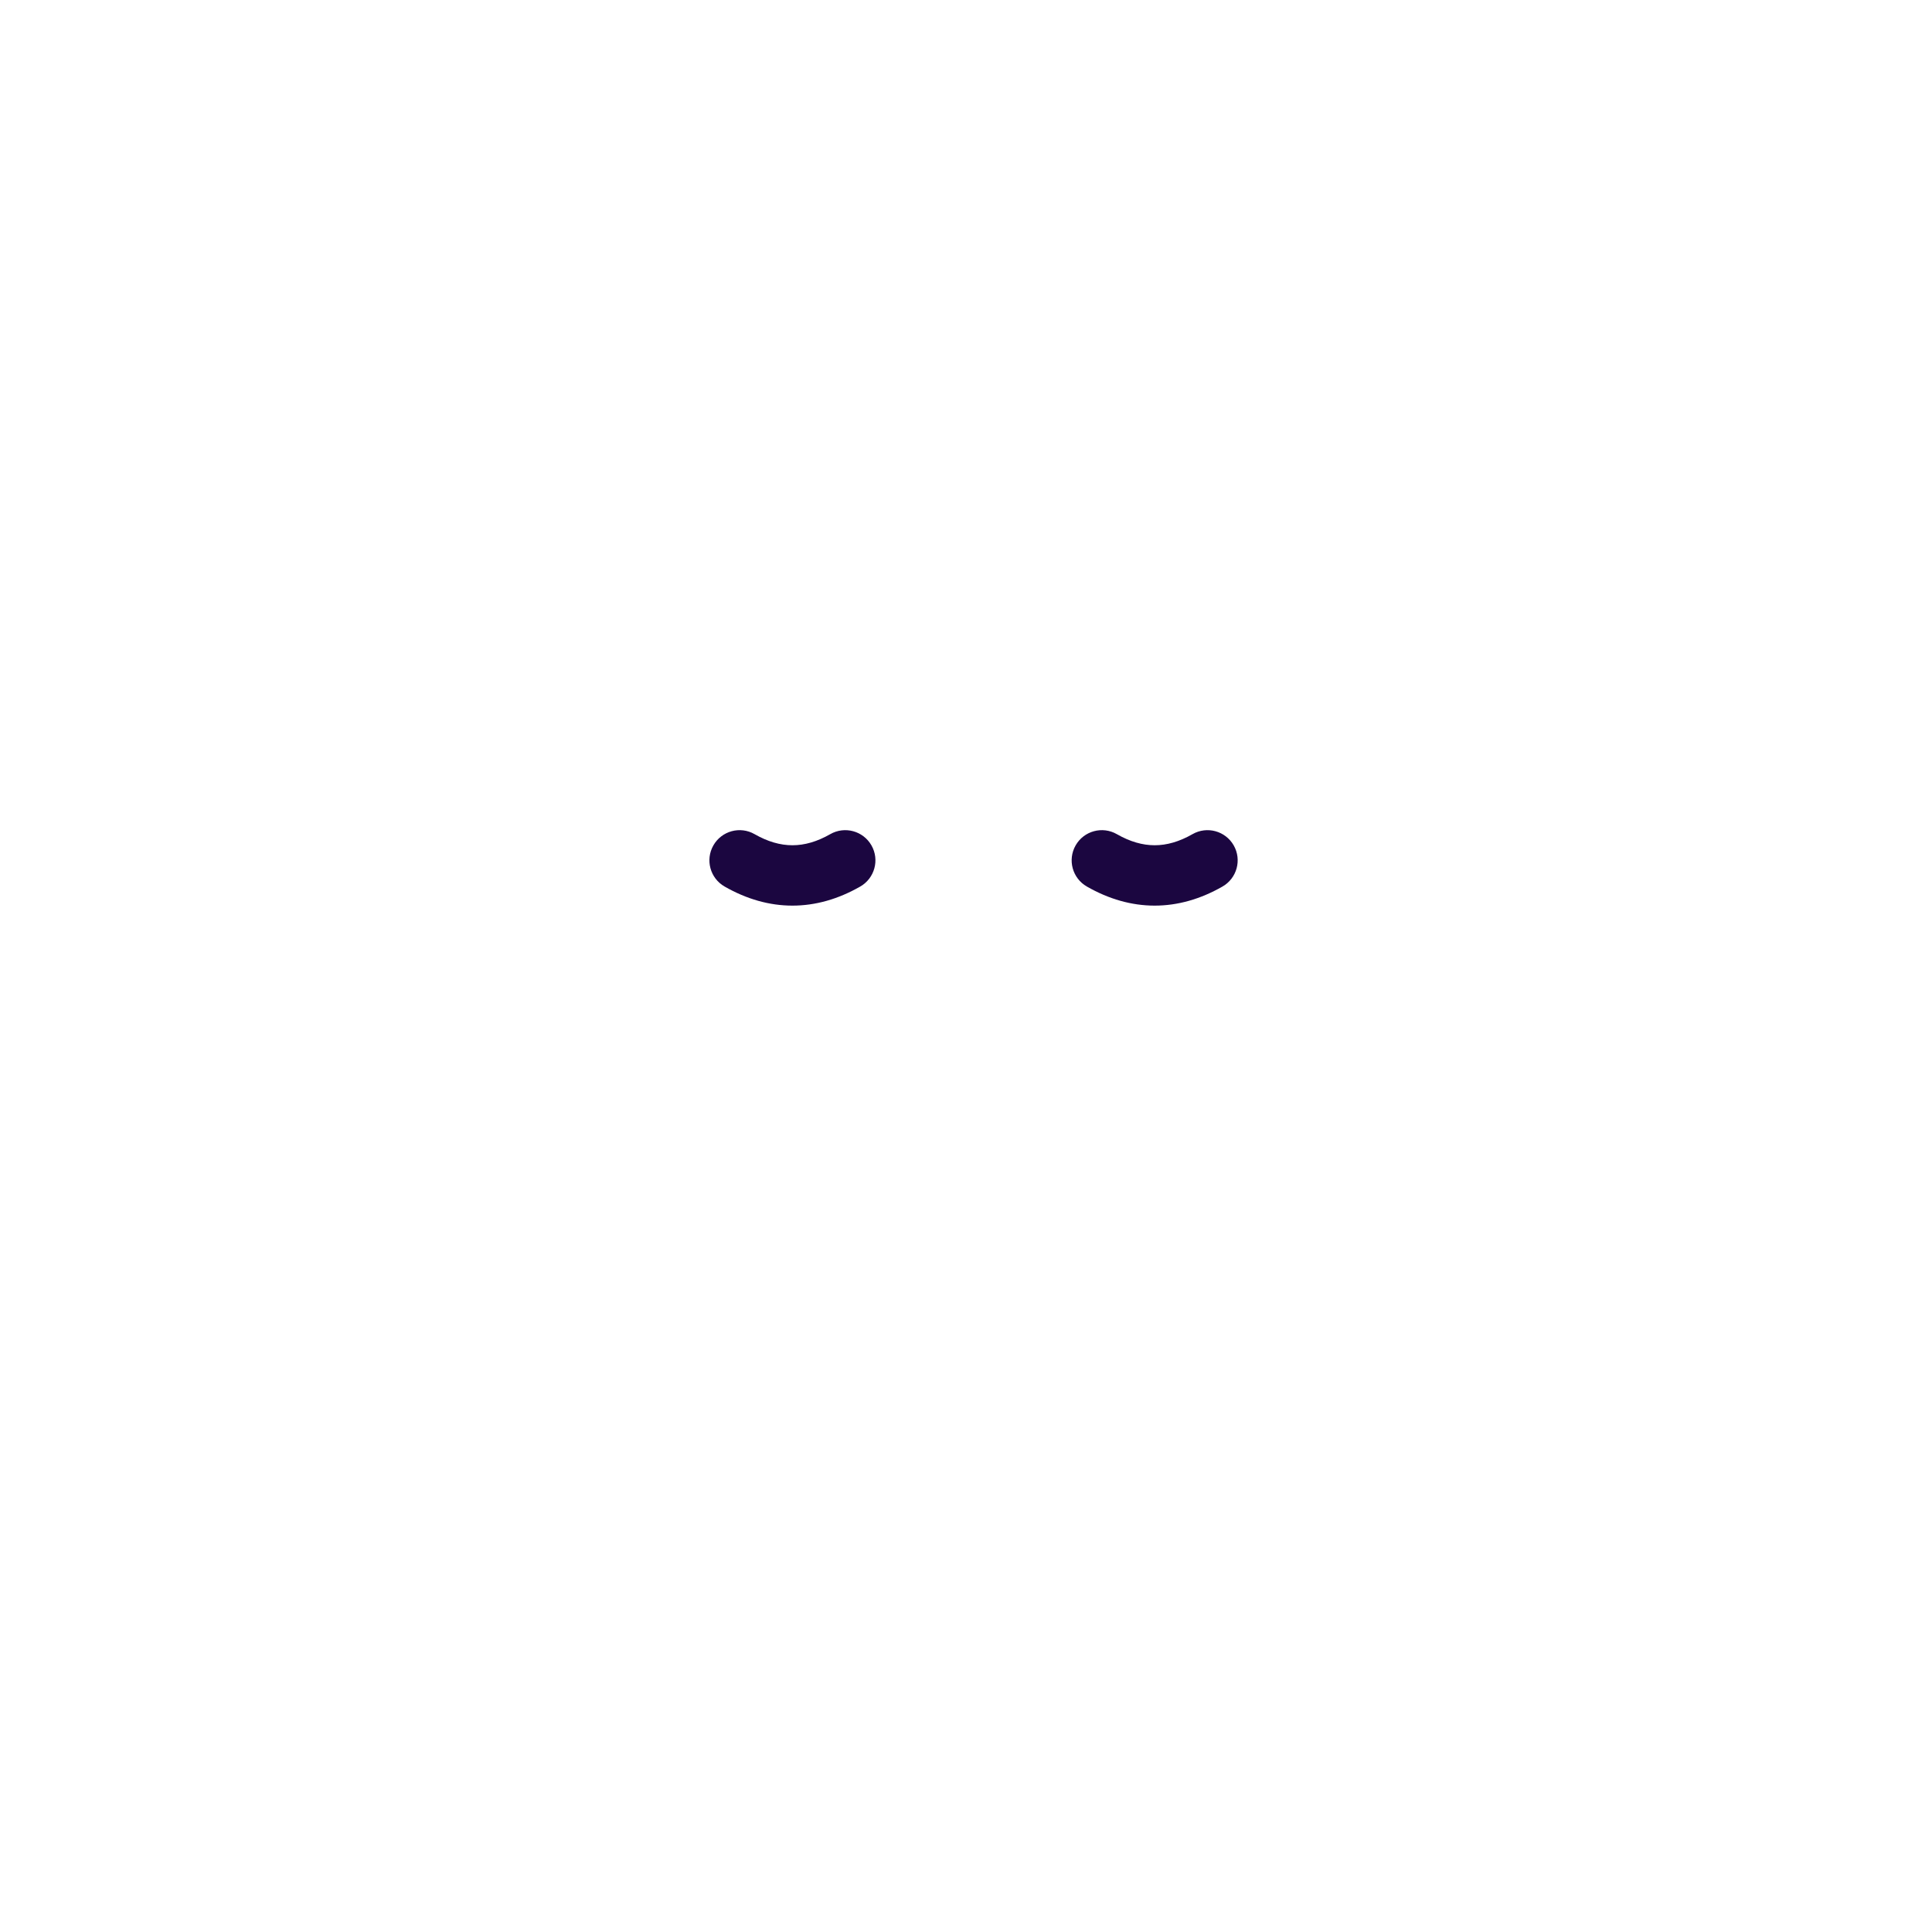
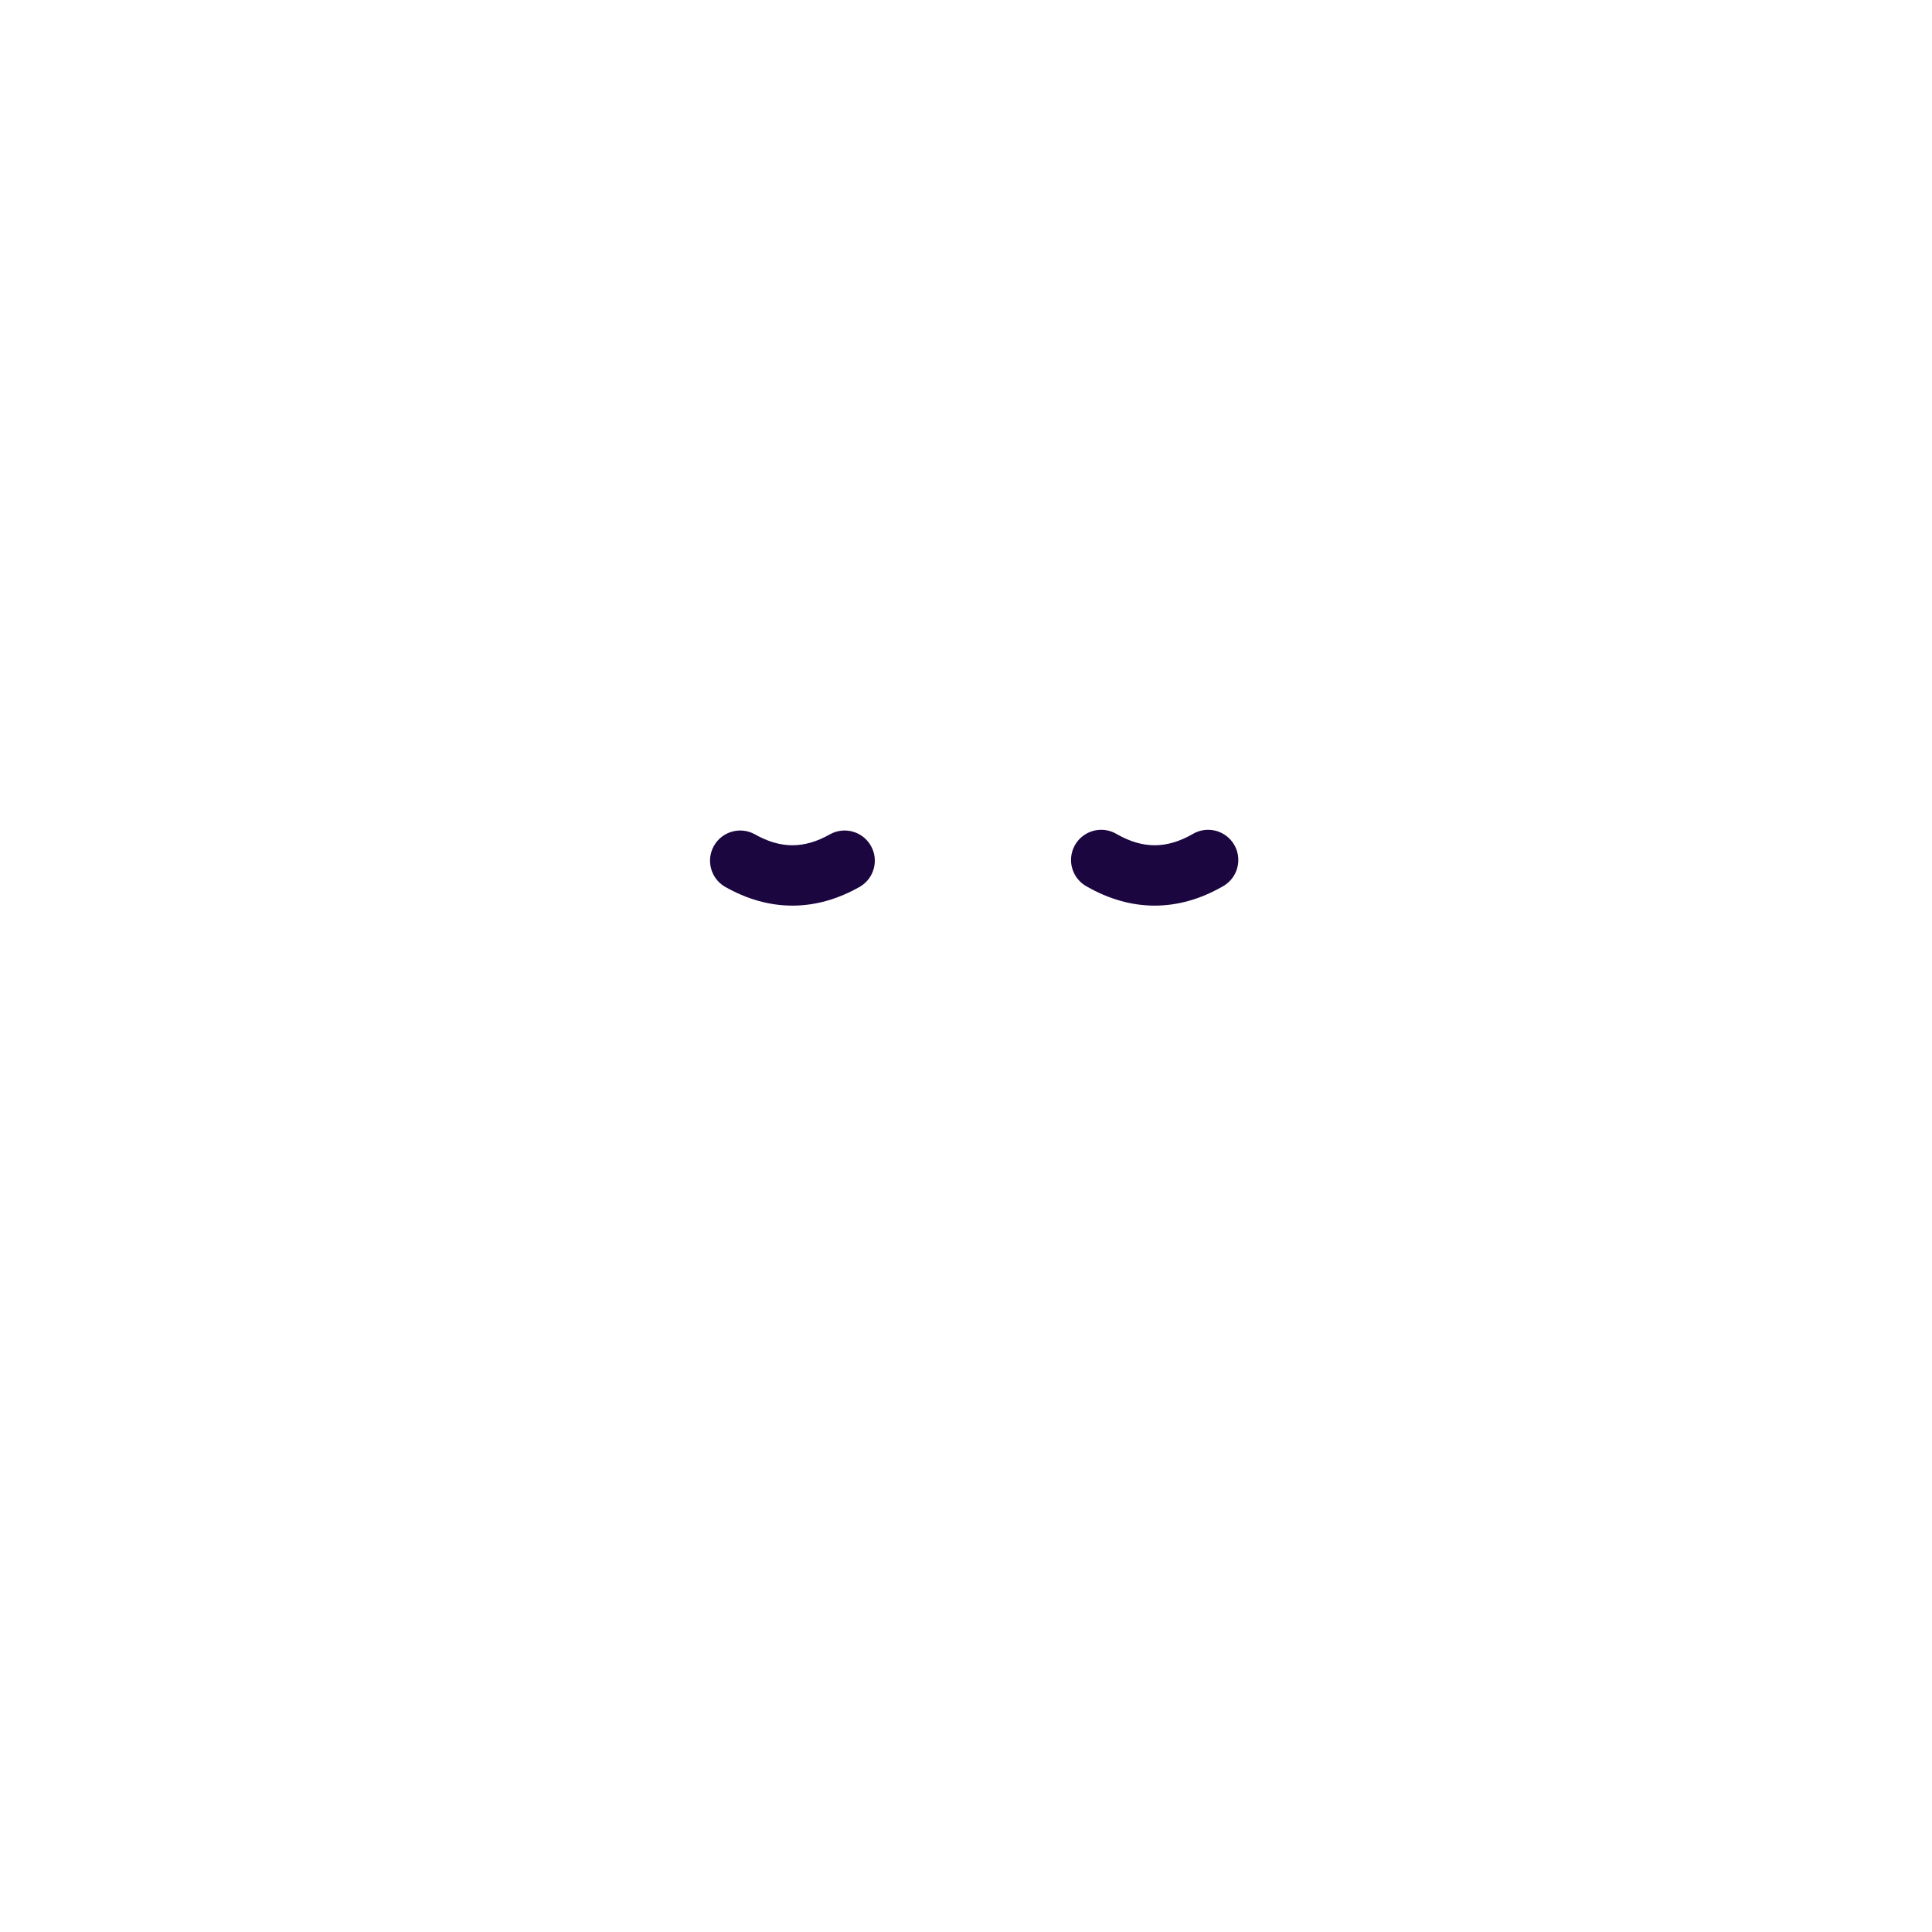
- <svg xmlns="http://www.w3.org/2000/svg" height="64" viewBox="0 0 64 64" width="64">
-   <path d="m16.004 5.368c-.48-.274-.646-.885-.372-1.364.274-.48.885-.646 1.364-.372.437.25.851.368 1.254.368s.816-.118 1.254-.368c.48-.274 1.09-.107 1.364.372.274.48.107 1.09-.372 1.364-.729.417-1.482.632-2.246.632s-1.517-.215-2.246-.632zm-12 0c-.48-.274-.646-.885-.372-1.364.274-.48.885-.646 1.364-.372.437.25.851.368 1.254.368s.816-.118 1.254-.368c.48-.274 1.09-.107 1.364.372.274.48.107 1.09-.372 1.364-.729.417-1.482.632-2.246.632s-1.517-.215-2.246-.632z" fill="#1b0640" transform="translate(20 24)" />
+ <svg viewBox="0 0 64 64">
+   <path fill="#1b0640" d="M36.004 29.368a1 1 0 1 1 .992-1.736c.438.25.852.368 1.254.368s.816-.118 1.254-.368a1 1 0 1 1 .992 1.736c-.73.417-1.482.632-2.246.632s-1.517-.215-2.246-.632zm-12 0a1 1 0 0 1 .992-1.736c.438.25.852.368 1.254.368s.816-.118 1.254-.368a1 1 0 0 1 .992 1.736c-.73.417-1.482.632-2.246.632s-1.517-.215-2.246-.632z" />
</svg>
